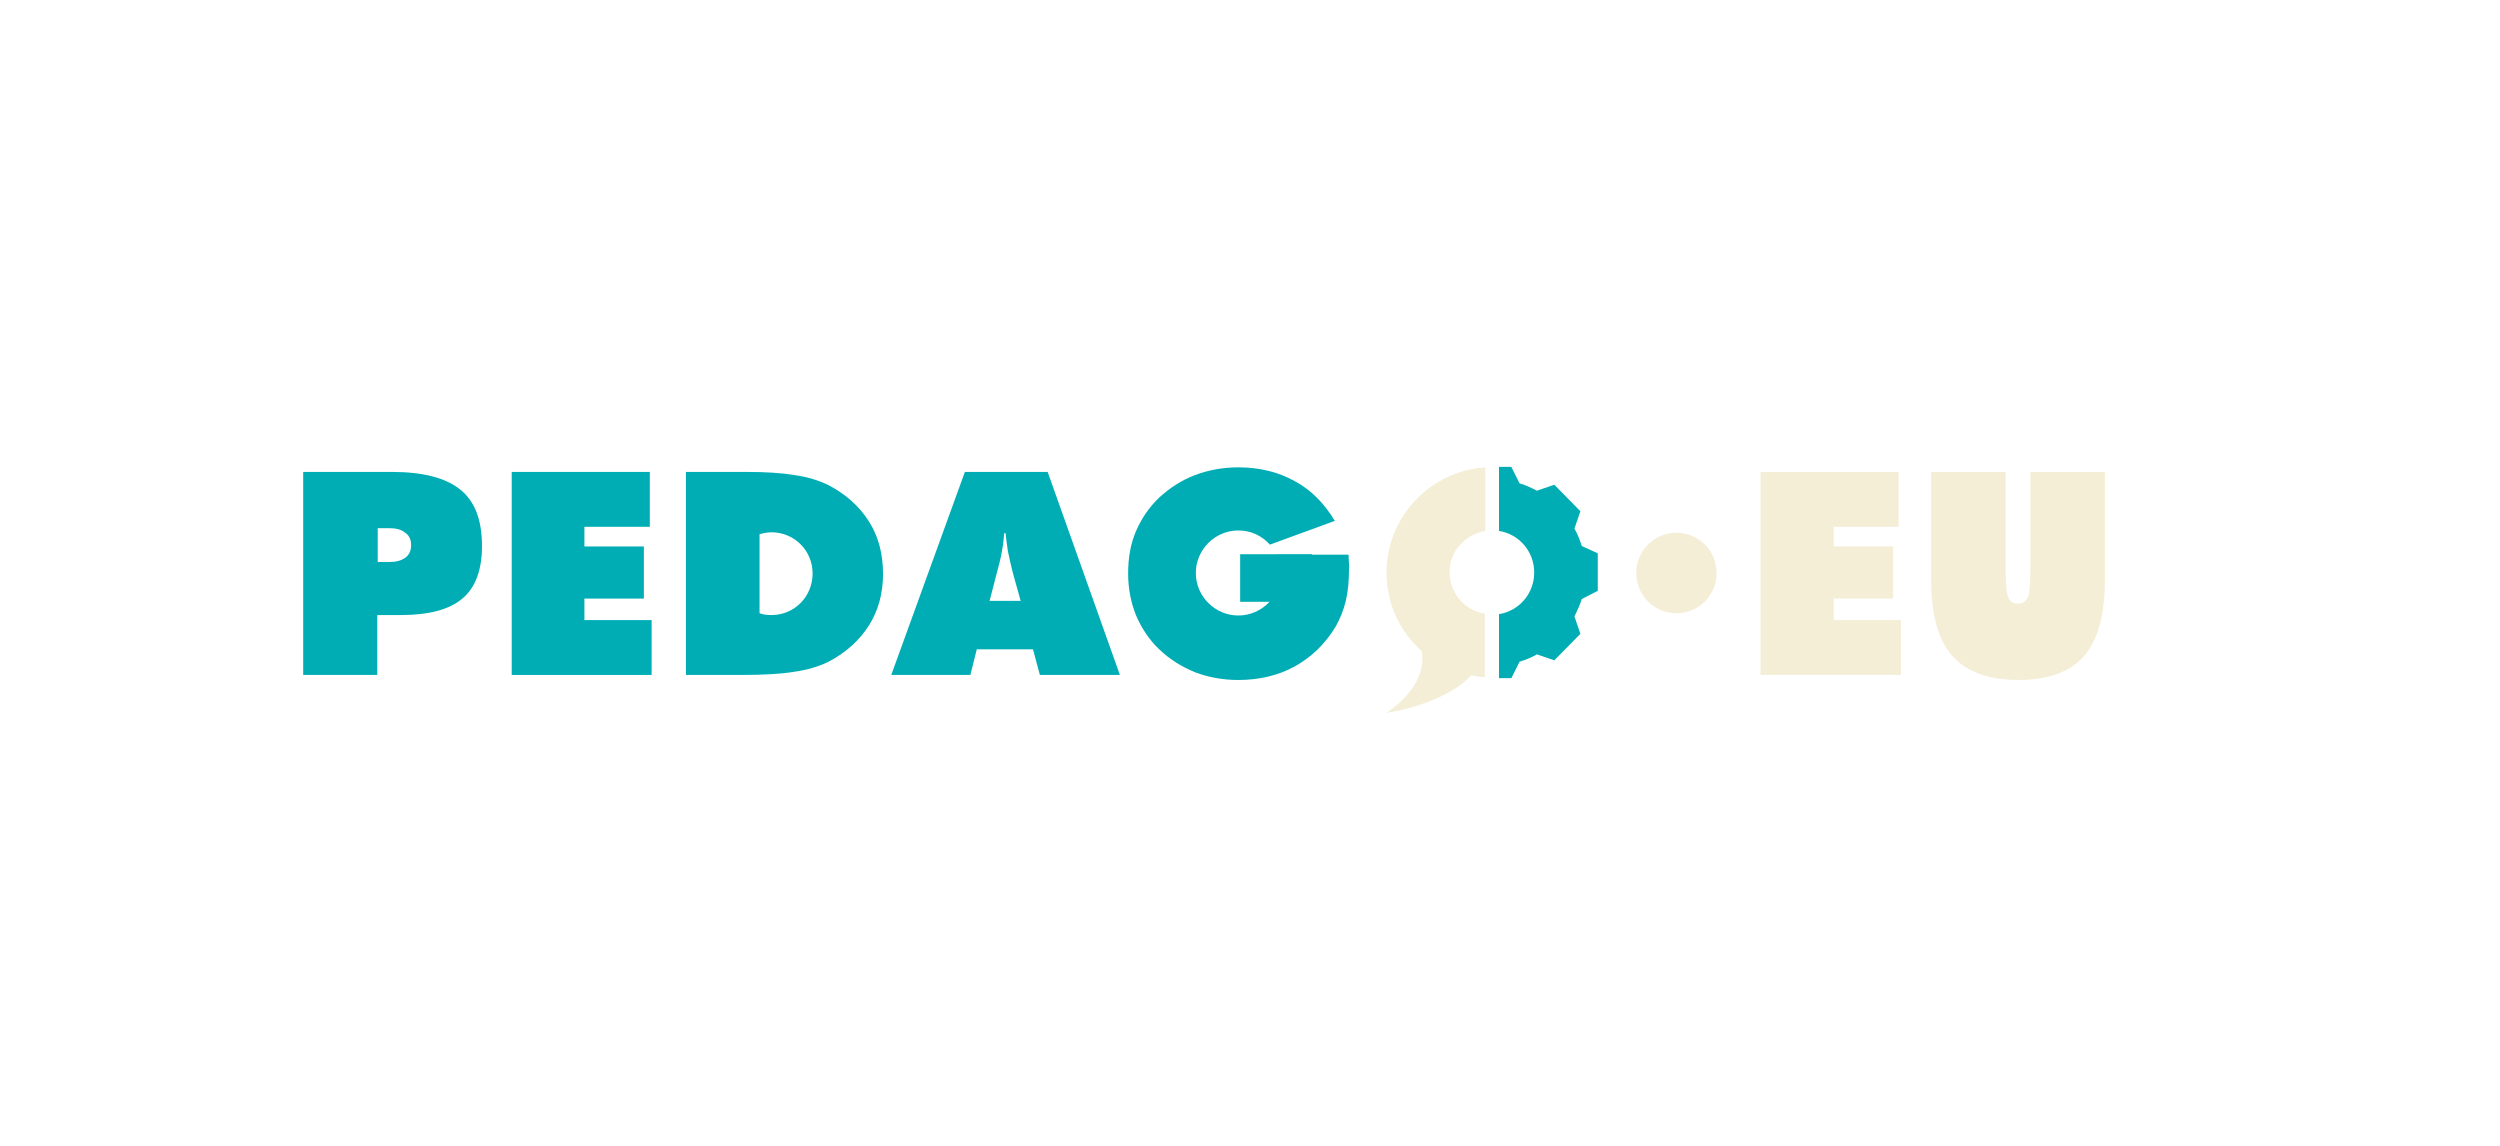
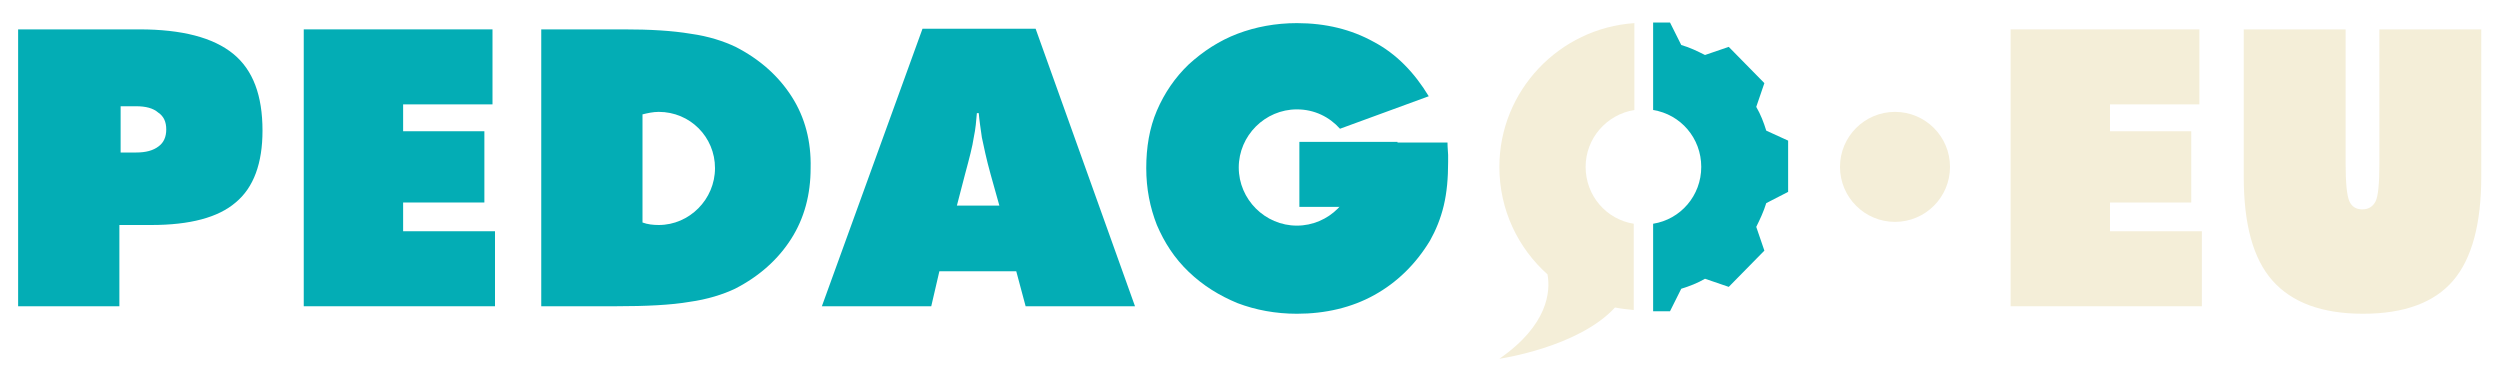
- <svg xmlns="http://www.w3.org/2000/svg" version="1.1" id="Calque_1" x="0px" y="0px" viewBox="0 0 546.7 250.4" enable-background="new 0 0 546.7 250.4" xml:space="preserve">
-   <path fill="#00ADB5" d="M66.3,147.6v-44.4h19.4c6.8,0,11.8,1.3,15,3.9c3.2,2.6,4.7,6.7,4.7,12.3c0,5.2-1.4,9.1-4.3,11.5  c-2.8,2.4-7.3,3.6-13.5,3.6h-5.1v13.1H66.3z M82.6,115.5v7.4h2.5c1.5,0,2.7-0.3,3.6-1c0.8-0.6,1.2-1.5,1.2-2.7s-0.4-2.1-1.3-2.7  c-0.8-0.7-2-1-3.5-1H82.6z" />
-   <path fill="#00ADB5" d="M111.9,147.6v-44.4h30.2v12h-14.3v4.3h13v11.4h-13v4.7h14.7v12H111.9z" />
-   <path fill="#00ADB5" d="M194.9,147.6l16.1-44.4h18.1l15.8,44.4h-17.5l-1.5-5.6h-12.3l-1.4,5.6H194.9z M216.4,131.4h6.8l-1.4-5  c-0.7-2.5-1.1-4.5-1.4-5.9c-0.2-1.4-0.4-2.7-0.5-3.9h-0.3c-0.1,1.2-0.2,2.5-0.5,3.9c-0.2,1.4-0.7,3.3-1.4,5.9L216.4,131.4z" />
-   <path fill="#00ADB5" d="M345.9,119.4c-0.4-1.3-0.9-2.6-1.6-3.8l1.3-3.8l-5.7-5.8l-3.8,1.3c-1.2-0.6-2.4-1.2-3.8-1.6l-1.8-3.6h-2.7  v14c4.4,0.7,7.7,4.5,7.7,9.1s-3.3,8.4-7.7,9.1v14h2.7l1.8-3.6c1.3-0.4,2.6-0.9,3.8-1.6l3.8,1.3l5.7-5.8l-1.3-3.8  c0.6-1.2,1.2-2.5,1.6-3.8l3.5-1.8v-8.2L345.9,119.4z" />
+ <svg xmlns="http://www.w3.org/2000/svg" version="1.1" id="Layer_1" x="0px" y="0px" viewBox="0 0 400 60" enable-background="new 0 0 400 60" xml:space="preserve">
+   <path fill="#03ADB5" d="M2.9,49V4.7h19.4c6.8,0,11.8,1.3,15,3.9s4.7,6.7,4.7,12.3c0,5.2-1.4,9.1-4.3,11.5c-2.8,2.4-7.3,3.6-13.5,3.6  h-5.1V49H2.9z M19.3,17v7.4h2.5c1.5,0,2.7-0.3,3.6-1c0.8-0.6,1.2-1.5,1.2-2.7s-0.4-2.1-1.3-2.7c-0.8-0.7-2-1-3.5-1H19.3z" />
+   <path fill="#03ADB5" d="M48.6,49V4.7h30.2v12H64.5V21h13v11.4h-13V37h14.7v12H48.6z" />
+   <path fill="#03ADB5" d="M131.5,49l16.1-44.4h18.1L181.6,49h-17.5l-1.5-5.6h-12.3L149,49H131.5z M153.1,32.9h6.8l-1.4-5  c-0.7-2.5-1.1-4.5-1.4-5.9c-0.2-1.4-0.4-2.7-0.5-3.9h-0.3c-0.1,1.2-0.2,2.5-0.5,3.9c-0.2,1.4-0.7,3.3-1.4,5.9L153.1,32.9z" />
+   <path fill="#03ADB5" d="M282.6,20.9c-0.4-1.3-0.9-2.6-1.6-3.8l1.3-3.8l-5.7-5.8l-3.8,1.3c-1.2-0.6-2.4-1.2-3.8-1.6l-1.8-3.6h-2.7v14  c4.4,0.7,7.7,4.5,7.7,9.1s-3.3,8.4-7.7,9.1v14h2.7l1.8-3.6c1.3-0.4,2.6-0.9,3.8-1.6l3.8,1.3l5.7-5.8l-1.3-3.8  c0.6-1.2,1.2-2.5,1.6-3.8l3.5-1.8v-8.2L282.6,20.9z" />
  <g>
    <g>
      <g>
        <g>
-           <path fill="#00ADB5" d="M295,123.3c0-0.4-0.1-1.1-0.1-2h-15.7c0.6,1.2,0.9,2.6,0.9,4c0,5.1-4.2,9.3-9.3,9.3      c-5.1,0-9.3-4.2-9.3-9.3s4.2-9.3,9.3-9.3c2.8,0,5.2,1.2,6.9,3.1l14.2-5.2c-2.3-3.8-5.2-6.8-8.8-8.7c-3.6-2-7.7-3-12.3-3      c-3.4,0-6.6,0.6-9.5,1.7c-2.9,1.1-5.5,2.8-7.8,4.9c-2.2,2.1-3.9,4.6-5.1,7.4c-1.2,2.8-1.7,5.9-1.7,9.2c0,3.3,0.6,6.3,1.7,9.1      c1.2,2.8,2.8,5.3,5.1,7.5c2.3,2.2,4.9,3.8,7.8,5c2.9,1.1,6.1,1.7,9.5,1.7c4.6,0,8.8-1,12.4-3c3.6-2,6.6-4.9,8.9-8.7      c0.9-1.6,1.7-3.5,2.2-5.6c0.5-2.1,0.7-4.4,0.7-7C295.1,124.1,295,123.7,295,123.3z" />
+           <path fill="#03ADB5" d="M231.7,24.8c0-0.4-0.1-1.1-0.1-2h-15.7c0.6,1.2,0.9,2.6,0.9,4c0,5.1-4.2,9.3-9.3,9.3s-9.3-4.2-9.3-9.3      s4.2-9.3,9.3-9.3c2.8,0,5.2,1.2,6.9,3.1l14.2-5.2c-2.3-3.8-5.2-6.8-8.8-8.7c-3.6-2-7.7-3-12.3-3c-3.4,0-6.6,0.6-9.5,1.7      c-2.9,1.1-5.5,2.8-7.8,4.9c-2.2,2.1-3.9,4.6-5.1,7.4c-1.2,2.8-1.7,5.9-1.7,9.2c0,3.3,0.6,6.3,1.7,9.1c1.2,2.8,2.8,5.3,5.1,7.5      c2.3,2.2,4.9,3.8,7.8,5c2.9,1.1,6.1,1.7,9.5,1.7c4.6,0,8.8-1,12.4-3c3.6-2,6.6-4.9,8.9-8.7c0.9-1.6,1.7-3.5,2.2-5.6      c0.5-2.1,0.7-4.4,0.7-7C231.7,25.6,231.7,25.2,231.7,24.8z" />
        </g>
      </g>
      <g>
-         <rect x="271.2" y="121.2" fill="#00ADB5" width="15.7" height="10.4" />
+         <rect x="207.9" y="22.7" fill="#03ADB5" width="15.7" height="10.4" />
      </g>
    </g>
  </g>
  <g>
    <g>
-       <path fill="#00ADB5" d="M190,114c-2.1-3.3-5.1-6-9-8c-1.9-0.9-4.3-1.7-7.2-2.1c-3-0.5-6.5-0.7-10.7-0.7H150v44.4h11.9    c4.9,0,8.9-0.2,11.8-0.7c2.9-0.4,5.4-1.2,7.3-2.1c3.9-2,6.9-4.7,9-8c2.1-3.3,3.1-7.1,3.1-11.3C193.1,121.1,192.1,117.3,190,114z     M168.7,134.5c-0.9,0-1.8-0.1-2.6-0.4V134v-17.2v0c0.8-0.2,1.7-0.4,2.6-0.4c5,0,9,4,9,9C177.7,130.5,173.7,134.5,168.7,134.5z" />
+       <path fill="#03ADB5" d="M126.7,15.5c-2.1-3.3-5.1-6-9-8c-1.9-0.9-4.3-1.7-7.2-2.1c-3-0.5-6.5-0.7-10.7-0.7H86.6V49h11.9    c4.9,0,8.9-0.2,11.8-0.7c2.9-0.4,5.4-1.2,7.3-2.1c3.9-2,6.9-4.7,9-8c2.1-3.3,3.1-7.1,3.1-11.3C129.8,22.6,128.8,18.8,126.7,15.5z     M105.4,36c-0.9,0-1.8-0.1-2.6-0.4v-0.1V18.3v0c0.8-0.2,1.7-0.4,2.6-0.4c5,0,9,4,9,9S110.3,36,105.4,36z" />
    </g>
  </g>
-   <circle fill="#F4EED7" cx="366.6" cy="125.3" r="8.8" />
-   <path fill="#F4EED7" d="M324.8,116.1v-13.9c-12,0.8-21.6,10.8-21.6,23c0,6.9,3,13,7.7,17.2c0.5,2.7,0.1,8.1-7.7,13.5  c0,0,12.6-1.8,18.5-8.2c1,0.2,2,0.3,3,0.4v-13.9c-4.4-0.7-7.7-4.5-7.7-9.1S320.4,116.9,324.8,116.1z" />
-   <path fill="#F4EED7" d="M385,147.6v-44.4h30.2v12H401v4.3h13v11.4h-13v4.7h14.7v12H385z" />
-   <path fill="#F4EED7" d="M444,103.2v21.5c0,3.2-0.2,5.2-0.6,6c-0.4,0.8-1.1,1.3-2.1,1.3c-1,0-1.7-0.4-2.1-1.3s-0.6-2.9-0.6-6v-21.5  h-16.3v23.6c0,7.6,1.5,13.1,4.6,16.6c3.1,3.5,7.9,5.3,14.5,5.3c6.6,0,11.4-1.8,14.4-5.3c3-3.5,4.5-9.1,4.5-16.6v-23.6H444z" />
+   <circle fill="#F4EED8" cx="303.2" cy="26.7" r="8.8" />
+   <path fill="#F4EED8" d="M261.5,17.6V3.7c-12,0.8-21.6,10.8-21.6,23c0,6.9,3,13,7.7,17.2c0.5,2.7,0.1,8.1-7.7,13.5  c0,0,12.6-1.8,18.5-8.2c1,0.2,2,0.3,3,0.4V35.8c-4.4-0.7-7.7-4.5-7.7-9.1S257.1,18.3,261.5,17.6z" />
+   <path fill="#F4EED8" d="M321.7,49V4.7h30.2v12h-14.3V21h13v11.4h-13V37h14.7v12H321.7z" />
+   <path fill="#F4EED8" d="M380.7,4.7v21.5c0,3.2-0.2,5.2-0.6,6c-0.4,0.8-1.1,1.3-2.1,1.3c-1,0-1.7-0.4-2.1-1.3c-0.4-0.9-0.6-2.9-0.6-6  V4.7H359v23.6c0,7.6,1.5,13.1,4.6,16.6c3.1,3.5,7.9,5.3,14.5,5.3c6.6,0,11.4-1.8,14.4-5.3c3-3.5,4.5-9.1,4.5-16.6V4.7H380.7z" />
</svg>
